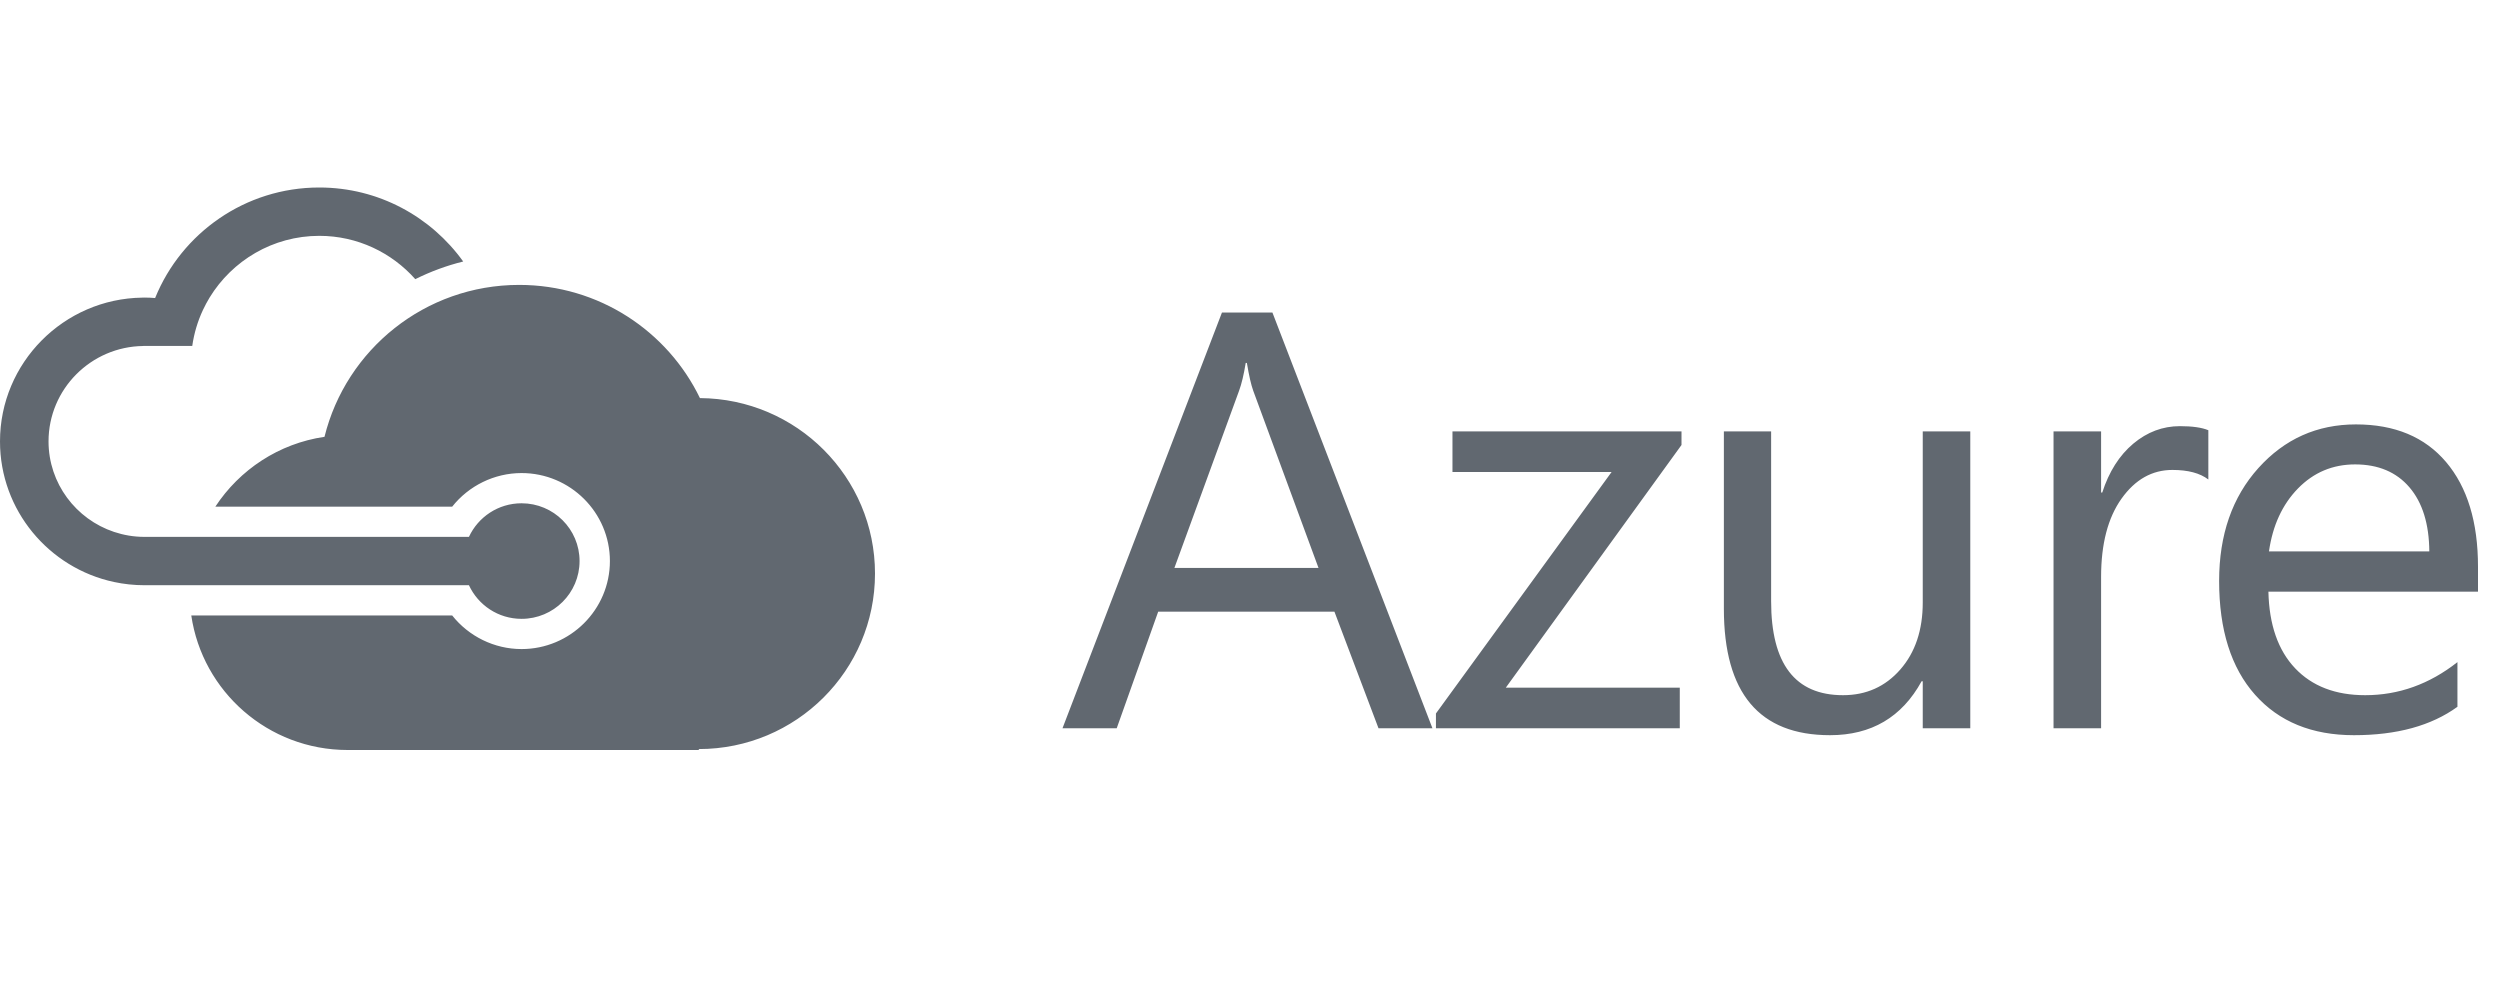
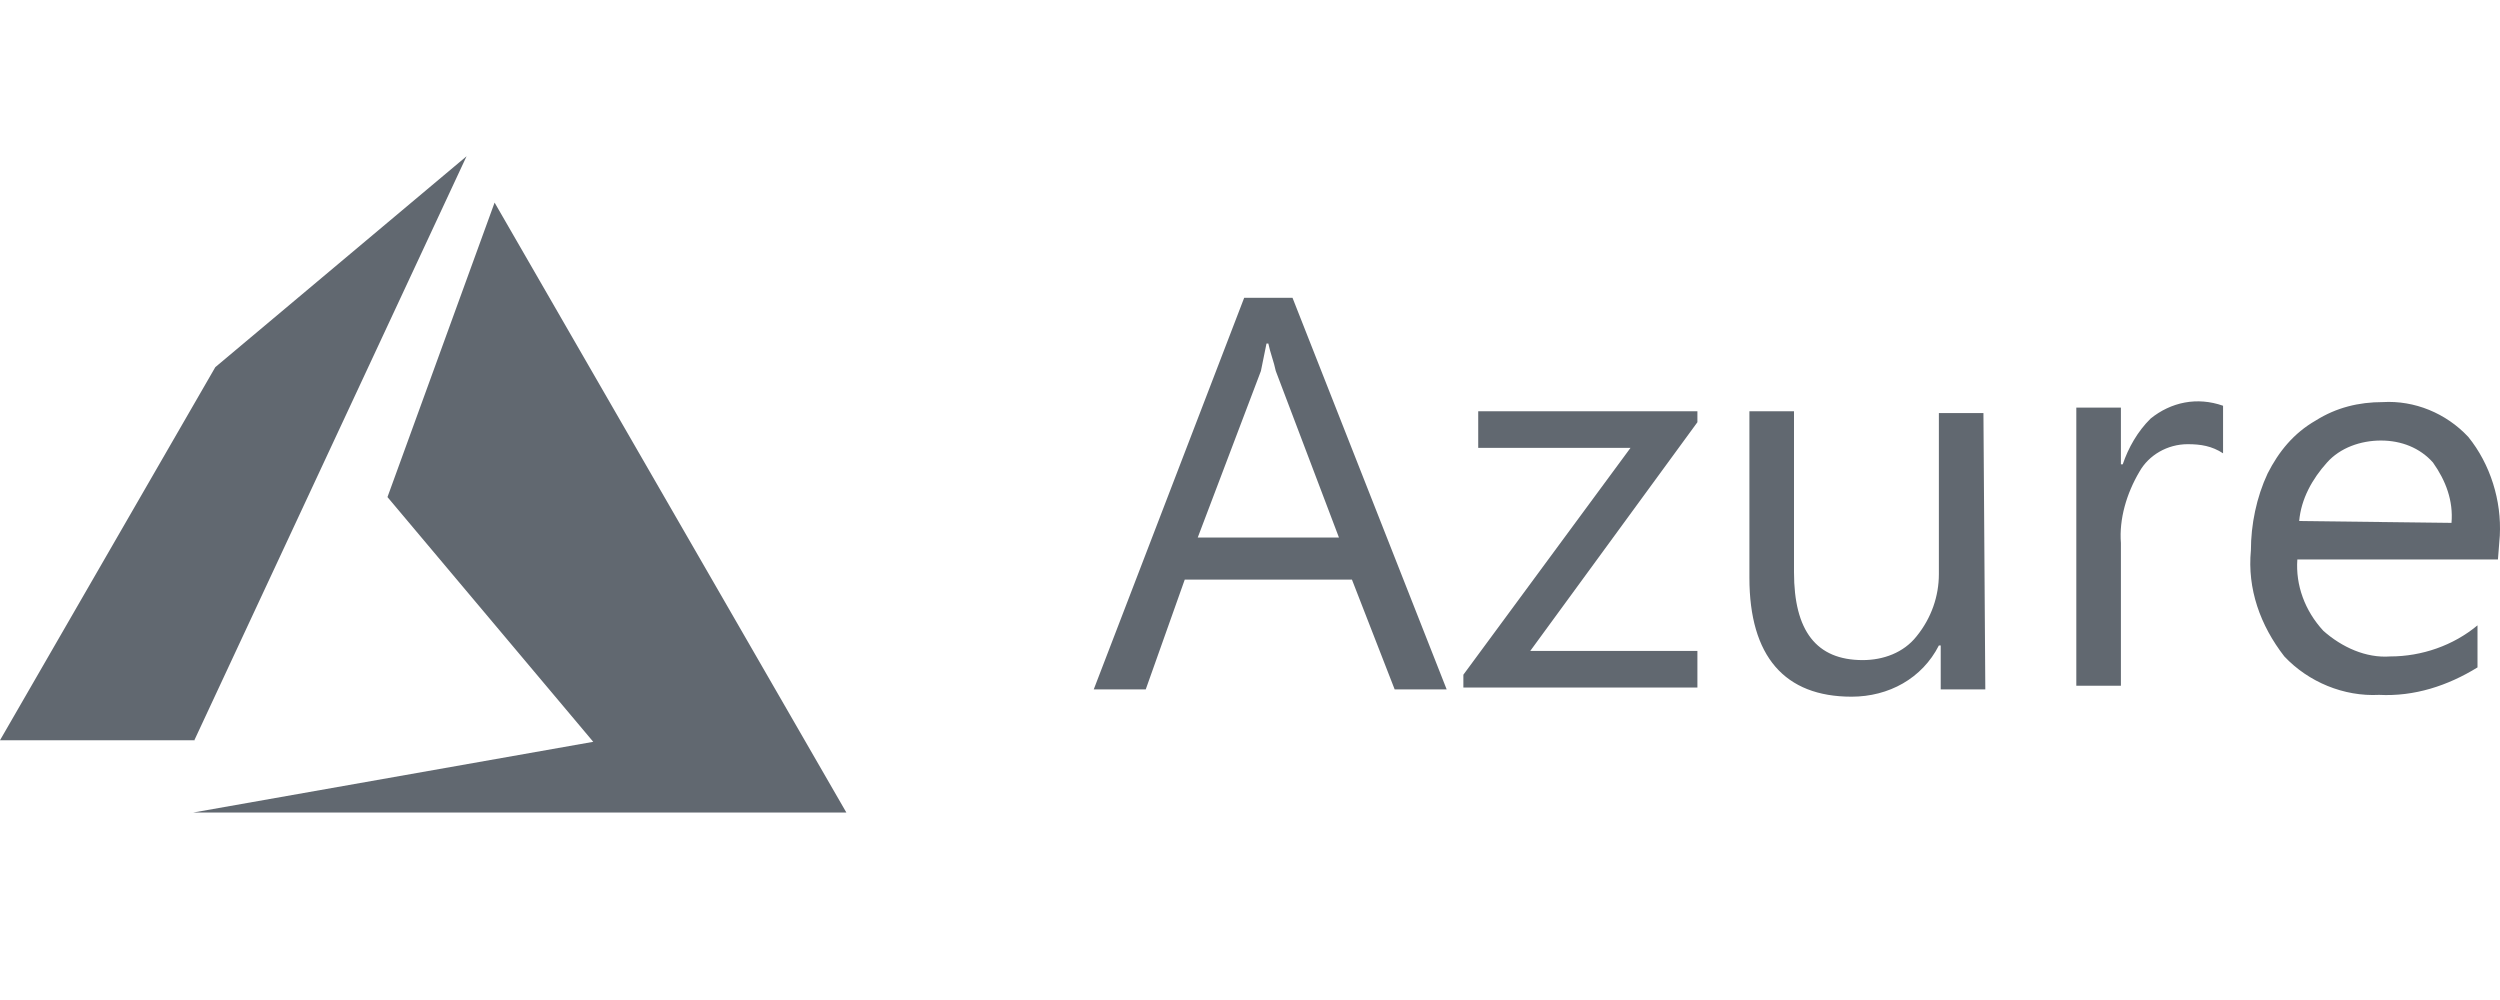
<svg xmlns="http://www.w3.org/2000/svg" width="80px" height="32px" viewBox="0 0 80 32" version="1.1">
  <defs />
  <g id="Symbols" stroke="none" stroke-width="1" fill="none" fill-rule="evenodd">
    <g id="Provider/Azure/32" fill="#616870">
-       <path d="M45.838,23.304 L44.112,23.304 L42.702,19.574 L37.062,19.574 L35.735,23.304 L34,23.304 L39.103,10 L40.717,10 L45.838,23.304 Z M42.192,18.173 L40.104,12.505 C40.036,12.319 39.968,12.022 39.9,11.614 L39.863,11.614 C39.801,11.992 39.73,12.288 39.65,12.505 L37.581,18.173 L42.192,18.173 Z M53.808,14.24 L48.186,22.005 L53.753,22.005 L53.753,23.304 L45.95,23.304 L45.95,22.831 L51.572,15.103 L46.479,15.103 L46.479,13.804 L53.808,13.804 L53.808,14.24 Z M63.049,23.304 L61.528,23.304 L61.528,21.801 L61.491,21.801 C60.86,22.951 59.883,23.526 58.559,23.526 C56.296,23.526 55.164,22.178 55.164,19.481 L55.164,13.804 L56.676,13.804 L56.676,19.24 C56.676,21.244 57.443,22.246 58.977,22.246 C59.719,22.246 60.33,21.972 60.809,21.425 C61.288,20.878 61.528,20.162 61.528,19.277 L61.528,13.804 L63.049,13.804 L63.049,23.304 Z M70.667,15.344 C70.401,15.14 70.018,15.038 69.517,15.038 C68.867,15.038 68.325,15.344 67.889,15.956 C67.453,16.568 67.235,17.403 67.235,18.461 L67.235,23.304 L65.713,23.304 L65.713,13.804 L67.235,13.804 L67.235,15.761 L67.272,15.761 C67.488,15.093 67.819,14.572 68.264,14.198 C68.71,13.824 69.208,13.637 69.758,13.637 C70.154,13.637 70.457,13.68 70.667,13.767 L70.667,15.344 Z M79.296,18.934 L72.589,18.934 C72.613,19.992 72.898,20.808 73.442,21.383 C73.987,21.958 74.735,22.246 75.687,22.246 C76.757,22.246 77.741,21.894 78.638,21.188 L78.638,22.617 C77.803,23.223 76.699,23.526 75.326,23.526 C73.983,23.526 72.929,23.095 72.162,22.232 C71.395,21.369 71.012,20.156 71.012,18.591 C71.012,17.113 71.431,15.908 72.269,14.977 C73.107,14.046 74.147,13.581 75.39,13.581 C76.634,13.581 77.595,13.983 78.276,14.787 C78.956,15.591 79.296,16.708 79.296,18.136 L79.296,18.934 Z M77.738,17.645 L72.607,17.645 C72.725,16.816 73.034,16.145 73.535,15.631 C74.036,15.118 74.645,14.861 75.363,14.861 C76.105,14.861 76.685,15.106 77.102,15.594 C77.52,16.083 77.731,16.766 77.738,17.645 Z M16.69,15.138 C15.816,15.138 14.999,15.545 14.47,16.213 L6.891,16.213 C7.666,15.032 8.921,14.192 10.384,13.978 C11.073,11.187 13.6,9.117 16.614,9.117 C19.161,9.117 21.362,10.596 22.398,12.739 C25.495,12.759 28,15.265 28,18.354 C28,21.456 25.476,23.97 22.362,23.97 L22.362,24 L11.125,24 C8.582,24 6.478,22.13 6.121,19.695 L14.47,19.695 C14.999,20.362 15.816,20.77 16.69,20.77 C18.248,20.77 19.517,19.507 19.517,17.954 C19.517,16.401 18.248,15.138 16.69,15.138 Z M16.69,16.105 C17.715,16.105 18.546,16.933 18.546,17.954 C18.546,18.975 17.715,19.803 16.69,19.803 C15.942,19.803 15.3,19.362 15.006,18.727 L4.62,18.727 C4.287,18.727 3.962,18.691 3.649,18.624 C1.566,18.179 0,16.331 0,14.125 C0,11.609 2.037,9.559 4.554,9.524 C4.576,9.524 4.598,9.522 4.62,9.522 C4.736,9.522 4.851,9.528 4.965,9.537 C4.967,9.532 4.968,9.527 4.97,9.522 C5.813,7.459 7.846,6 10.217,6 C12.115,6 13.795,6.937 14.822,8.368 C14.287,8.501 13.774,8.691 13.289,8.933 C12.537,8.085 11.44,7.547 10.217,7.547 C8.73,7.547 7.429,8.341 6.707,9.522 C6.629,9.651 6.558,9.783 6.494,9.92 C6.326,10.278 6.21,10.664 6.152,11.07 L4.62,11.07 L4.583,11.07 C4.583,11.07 4.583,11.071 4.583,11.072 C2.909,11.092 1.553,12.453 1.553,14.125 C1.553,15.471 2.433,16.615 3.649,17.021 C3.955,17.123 4.28,17.18 4.62,17.18 L15.006,17.18 C15.3,16.546 15.942,16.105 16.69,16.105 Z" id="Combined-Shape" />
+       <path d="M12.399,15.906 L15.827,6.483 L27.083,26 L6.187,26 L18.984,23.738 L12.399,15.906 Z M6.89,11.749 L14.93,5 L6.211,23.705 L6.211,23.688 L0,23.688 L6.89,11.749 Z M79.934,17.903 L73.515,17.903 C73.456,18.722 73.753,19.542 74.347,20.186 C74.941,20.713 75.714,21.064 76.487,21.006 C77.497,21.006 78.508,20.655 79.28,20.011 L79.28,21.357 C78.329,21.943 77.26,22.294 76.13,22.236 C75.001,22.294 73.872,21.826 73.099,21.006 C72.326,20.011 71.91,18.839 72.029,17.61 C72.029,16.79 72.207,15.912 72.564,15.151 C72.921,14.448 73.396,13.862 74.109,13.453 C74.763,13.043 75.476,12.867 76.249,12.867 C77.26,12.808 78.27,13.218 78.983,13.979 C79.696,14.858 80.053,16.029 79.994,17.141 L79.934,17.903 Z M78.448,16.732 C78.508,16.029 78.27,15.385 77.854,14.799 C77.438,14.331 76.843,14.097 76.19,14.097 C75.536,14.097 74.882,14.331 74.466,14.799 C73.99,15.326 73.634,15.97 73.574,16.673 L78.448,16.732 Z M71.138,14.506 C70.781,14.272 70.424,14.214 70.008,14.214 C69.354,14.214 68.76,14.565 68.463,15.092 C68.047,15.795 67.809,16.614 67.869,17.376 L67.869,21.943 L66.442,21.943 L66.442,13.043 L67.869,13.043 L67.869,14.858 L67.928,14.858 C68.106,14.331 68.403,13.804 68.82,13.394 C69.473,12.867 70.305,12.691 71.138,12.984 L71.138,14.506 Z M63.53,22.06 L62.103,22.06 L62.103,20.655 L62.044,20.655 C61.509,21.709 60.439,22.294 59.25,22.294 C57.11,22.294 55.981,21.006 55.981,18.488 L55.981,13.16 L57.408,13.16 L57.408,18.312 C57.408,20.186 58.121,21.123 59.607,21.123 C60.261,21.123 60.914,20.889 61.33,20.362 C61.806,19.776 62.044,19.074 62.044,18.371 L62.044,13.218 L63.47,13.218 L63.53,22.06 Z M54.317,13.511 L48.968,20.83 L54.317,20.83 L54.317,22.001 L46.828,22.001 L46.828,21.591 L52.177,14.331 L47.303,14.331 L47.303,13.16 L54.317,13.16 L54.317,13.511 Z M46.293,22.06 L44.629,22.06 L43.262,18.547 L37.912,18.547 L36.664,22.06 L35,22.06 L39.814,9.529 L41.36,9.529 L46.293,22.06 Z M42.846,17.2 L40.825,11.872 C40.765,11.579 40.646,11.286 40.587,10.993 L40.528,10.993 L40.349,11.872 L38.328,17.2 L42.846,17.2 Z" id="Combined-Shape" />
    </g>
  </g>
</svg>
